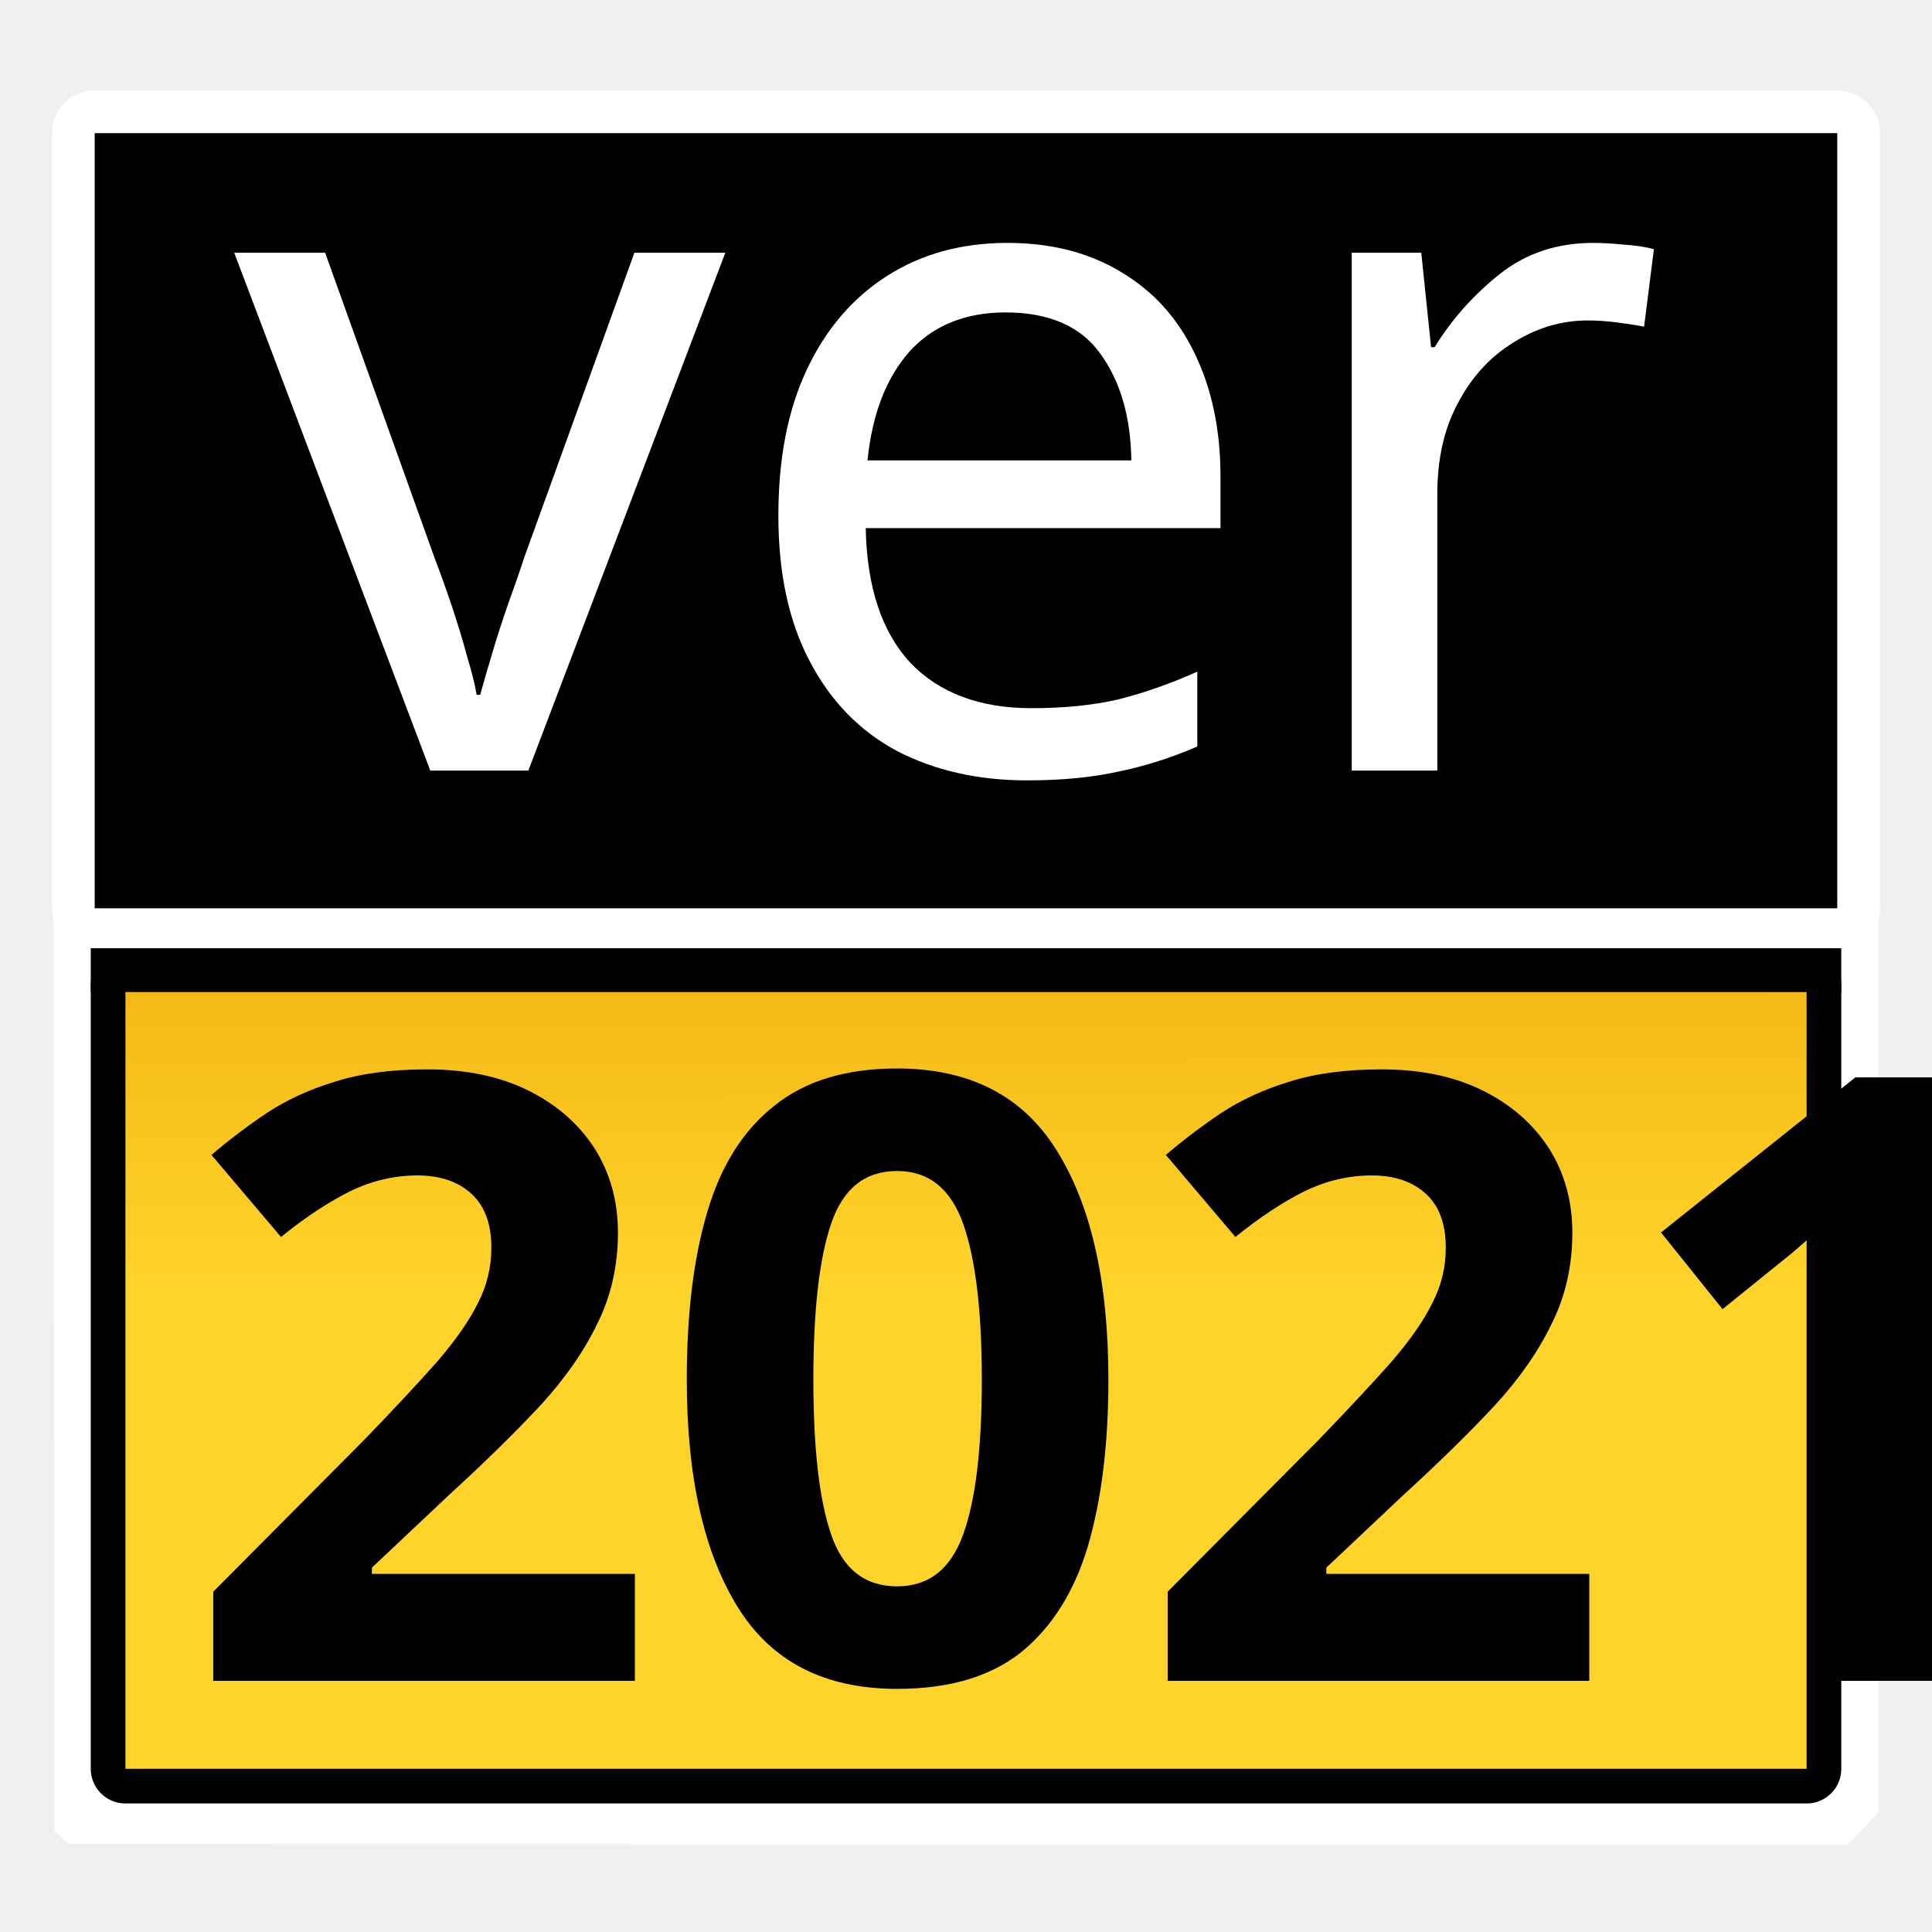
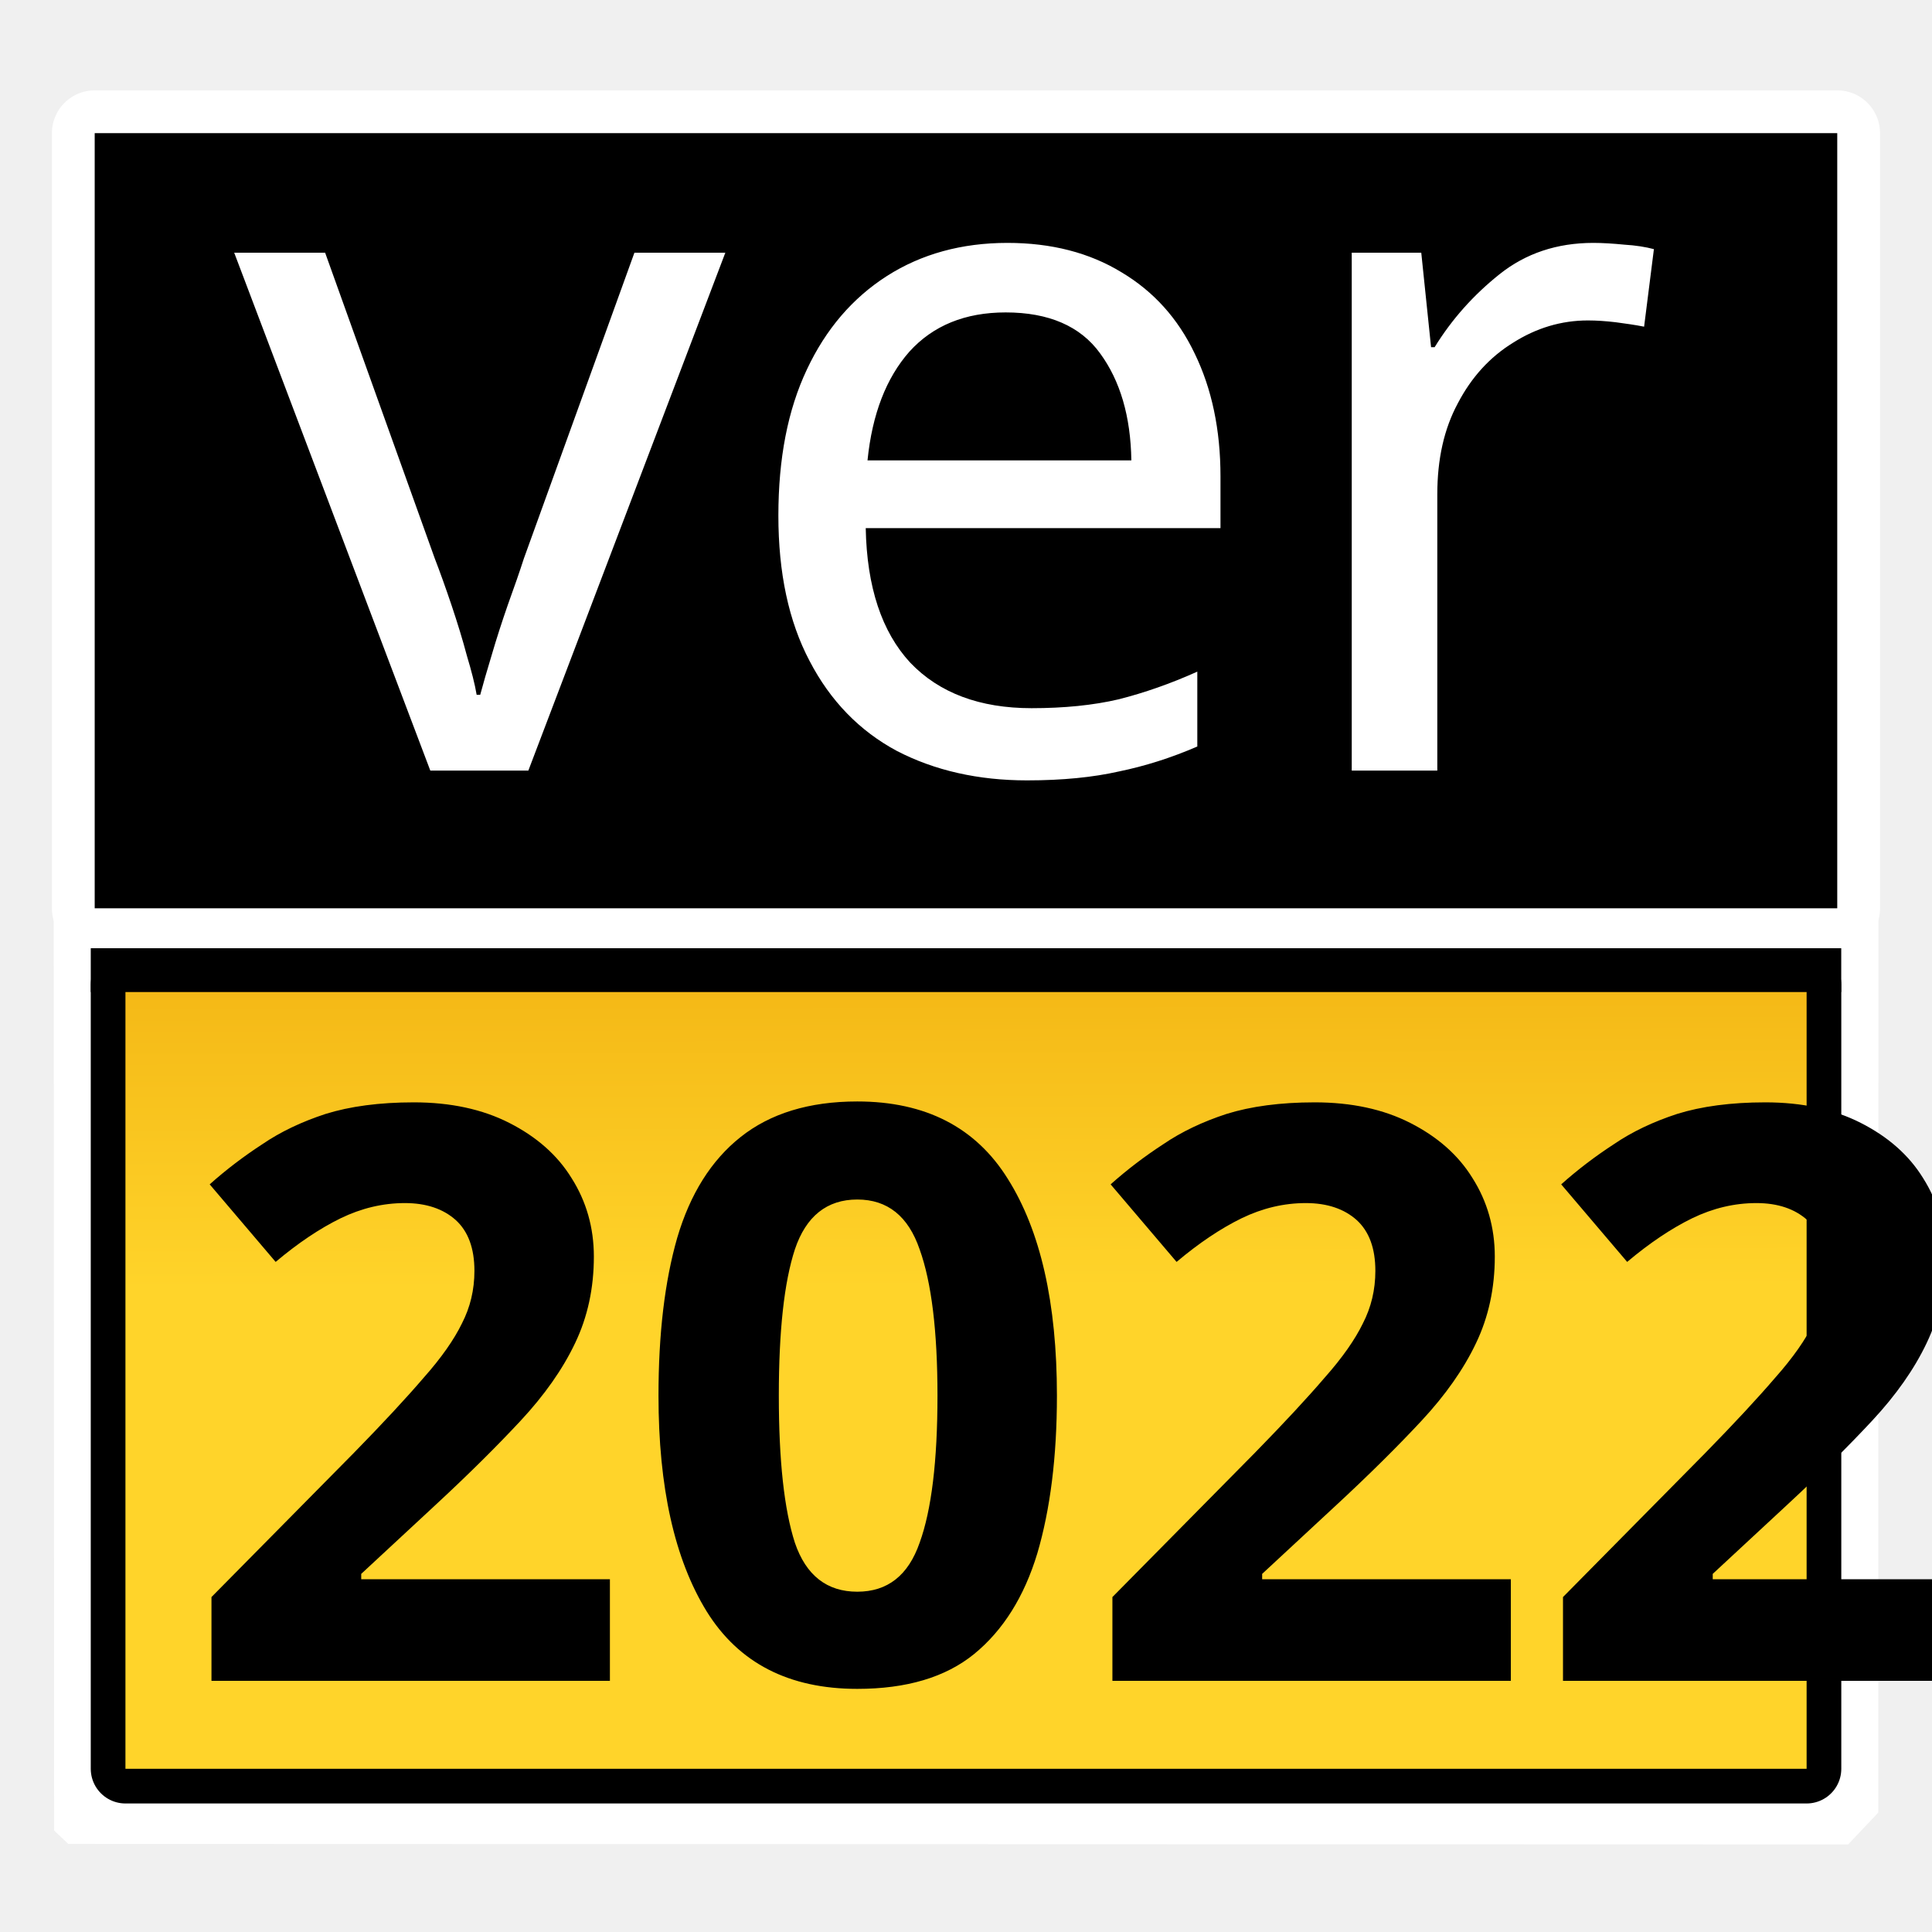
<svg xmlns="http://www.w3.org/2000/svg" xmlns:xlink="http://www.w3.org/1999/xlink" width="128" height="128" viewBox="0 0 33.867 33.867" version="1.1" id="svg8">
  <defs id="defs2">
    <linearGradient id="linearGradient1163">
      <stop style="stop-color:#e89a00;stop-opacity:1" offset="0" id="stop1159" />
      <stop style="stop-color:#ffd42a;stop-opacity:1" offset="1" id="stop1161" />
    </linearGradient>
    <linearGradient xlink:href="#linearGradient1163" id="linearGradient1165" x1="17.506" y1="278.558" x2="17.64" y2="282.835" gradientUnits="userSpaceOnUse" gradientTransform="matrix(0.9464943,0,0,1.004207,0.9060309,-0.9546518)" />
    <clipPath clipPathUnits="userSpaceOnUse" id="clipPath1193">
      <g style="fill:#45b848;fill-opacity:1;stroke:#000000;stroke-width:0;stroke-miterlimit:4;stroke-dasharray:none;stroke-opacity:1" id="use1195">
        <g style="fill:#45b848;fill-opacity:1;stroke:#000000;stroke-width:0;stroke-miterlimit:4;stroke-dasharray:none;stroke-opacity:1" id="g1278" transform="translate(0,1.199418)">
          <circle cy="270.149" cx="23.779" id="circle1274" style="fill:#45b848;fill-opacity:1;stroke:#000000;stroke-width:0;stroke-linecap:round;stroke-linejoin:round;stroke-miterlimit:4;stroke-dasharray:none;stroke-opacity:1;paint-order:normal" r="2.381" />
          <rect y="264.037" x="22.34" height="6.517" width="2.879" id="rect1276" style="fill:#45b848;fill-opacity:1;stroke:#000000;stroke-width:0;stroke-linecap:round;stroke-linejoin:round;stroke-miterlimit:4;stroke-dasharray:none;stroke-opacity:1;paint-order:normal" />
        </g>
        <g style="fill:#45b848;fill-opacity:1;stroke:#000000;stroke-width:0;stroke-miterlimit:4;stroke-dasharray:none;stroke-opacity:1" id="g1284" transform="translate(0,1.511247)">
          <circle style="fill:#45b848;fill-opacity:1;stroke:#000000;stroke-width:0;stroke-linecap:round;stroke-linejoin:round;stroke-miterlimit:4;stroke-dasharray:none;stroke-opacity:1;paint-order:normal" id="circle1280" cx="10.087" cy="269.573" r="2.381" />
          <rect style="fill:#45b848;fill-opacity:1;stroke:#000000;stroke-width:0;stroke-linecap:round;stroke-linejoin:round;stroke-miterlimit:4;stroke-dasharray:none;stroke-opacity:1;paint-order:normal" id="rect1282" width="2.879" height="6.517" x="8.648" y="263.99" />
        </g>
      </g>
    </clipPath>
    <mask maskUnits="userSpaceOnUse" id="mask1425">
      <g id="g1441" transform="translate(-1.541673,-2.338617)">
        <rect y="267.517" x="-0.802" height="9.521" width="38.554" id="rect1427" style="opacity:1;fill:#ffffff;fill-opacity:1;stroke:#aa8800;stroke-width:0;stroke-linecap:round;stroke-linejoin:round;stroke-miterlimit:4;stroke-dasharray:none;stroke-opacity:1;paint-order:stroke fill markers" />
        <g transform="translate(1.541672,3.845251)" id="g1433" style="fill:#000000;fill-opacity:1;stroke:#000000;stroke-width:0;stroke-miterlimit:4;stroke-dasharray:none;stroke-opacity:1">
          <circle r="2.381" style="fill:#000000;fill-opacity:1;stroke:#000000;stroke-width:0;stroke-linecap:round;stroke-linejoin:round;stroke-miterlimit:4;stroke-dasharray:none;stroke-opacity:1;paint-order:normal" id="circle1429" cx="23.779" cy="270.149" />
          <rect style="fill:#000000;fill-opacity:1;stroke:#000000;stroke-width:0;stroke-linecap:round;stroke-linejoin:round;stroke-miterlimit:4;stroke-dasharray:none;stroke-opacity:1;paint-order:normal" id="rect1431" width="2.879" height="6.517" x="22.34" y="264.037" />
        </g>
        <g transform="translate(1.541672,4.15708)" id="g1439" style="fill:#000000;fill-opacity:1;stroke:#000000;stroke-width:0;stroke-miterlimit:4;stroke-dasharray:none;stroke-opacity:1">
          <circle r="2.381" cy="269.573" cx="10.087" id="circle1435" style="fill:#000000;fill-opacity:1;stroke:#000000;stroke-width:0;stroke-linecap:round;stroke-linejoin:round;stroke-miterlimit:4;stroke-dasharray:none;stroke-opacity:1;paint-order:normal" />
          <rect y="263.99" x="8.648" height="6.517" width="2.879" id="rect1437" style="fill:#000000;fill-opacity:1;stroke:#000000;stroke-width:0;stroke-linecap:round;stroke-linejoin:round;stroke-miterlimit:4;stroke-dasharray:none;stroke-opacity:1;paint-order:normal" />
        </g>
      </g>
    </mask>
    <linearGradient xlink:href="#linearGradient1163" id="linearGradient1165-3" x1="17.605" y1="270" x2="17.64" y2="282.835" gradientUnits="userSpaceOnUse" gradientTransform="matrix(1.054107,0,0,0.8705518,-0.916204,-223.6466)" />
    <mask maskUnits="userSpaceOnUse" id="mask1129">
      <g id="g1145" transform="translate(-1.541673,-2.338613)">
        <rect y="267.517" x="-0.802" height="9.521" width="38.554" id="rect1131" style="opacity:1;fill:#ffffff;fill-opacity:1;stroke:#aa8800;stroke-width:0;stroke-linecap:round;stroke-linejoin:round;stroke-miterlimit:4;stroke-dasharray:none;stroke-opacity:1;paint-order:stroke fill markers" />
        <g transform="translate(0.07525963,4.288995)" id="g1137" style="fill:#000000;fill-opacity:1;stroke:#000000;stroke-width:0;stroke-miterlimit:4;stroke-dasharray:none;stroke-opacity:1">
          <ellipse cy="268.731" cx="10.112" id="ellipse1133" style="fill:#000000;fill-opacity:1;stroke:#000000;stroke-width:0;stroke-linecap:round;stroke-linejoin:round;stroke-miterlimit:4;stroke-dasharray:none;stroke-opacity:1;paint-order:normal" rx="2.252" ry="2.629" />
          <rect y="263.99" x="8.741" height="6.517" width="2.743" id="rect1135" style="fill:#000000;fill-opacity:1;stroke:#000000;stroke-width:0;stroke-linecap:round;stroke-linejoin:round;stroke-miterlimit:4;stroke-dasharray:none;stroke-opacity:1;paint-order:normal" />
        </g>
        <g transform="translate(16.66941,4.288995)" id="g1143" style="fill:#000000;fill-opacity:1;stroke:#000000;stroke-width:0;stroke-miterlimit:4;stroke-dasharray:none;stroke-opacity:1">
          <ellipse cy="268.731" cx="10.112" id="ellipse1139" style="fill:#000000;fill-opacity:1;stroke:#000000;stroke-width:0;stroke-linecap:round;stroke-linejoin:round;stroke-miterlimit:4;stroke-dasharray:none;stroke-opacity:1;paint-order:normal" rx="2.252" ry="2.629" />
          <rect y="263.99" x="8.741" height="6.517" width="2.743" id="rect1141" style="fill:#000000;fill-opacity:1;stroke:#000000;stroke-width:0;stroke-linecap:round;stroke-linejoin:round;stroke-miterlimit:4;stroke-dasharray:none;stroke-opacity:1;paint-order:normal" />
        </g>
      </g>
    </mask>
    <mask maskUnits="userSpaceOnUse" id="mask1129-3">
      <g id="g1145-6" transform="translate(-1.541673,-2.338613)">
        <rect y="267.517" x="-0.802" height="9.521" width="38.554" id="rect1131-7" style="opacity:1;fill:#ffffff;fill-opacity:1;stroke:#aa8800;stroke-width:0;stroke-linecap:round;stroke-linejoin:round;stroke-miterlimit:4;stroke-dasharray:none;stroke-opacity:1;paint-order:stroke fill markers" />
        <g transform="translate(0.07525963,4.288995)" id="g1137-5" style="fill:#000000;fill-opacity:1;stroke:#000000;stroke-width:0;stroke-miterlimit:4;stroke-dasharray:none;stroke-opacity:1">
          <ellipse cy="268.731" cx="10.112" id="ellipse1133-3" style="fill:#000000;fill-opacity:1;stroke:#000000;stroke-width:0;stroke-linecap:round;stroke-linejoin:round;stroke-miterlimit:4;stroke-dasharray:none;stroke-opacity:1;paint-order:normal" rx="2.252" ry="2.629" />
          <rect y="263.99" x="8.741" height="6.517" width="2.743" id="rect1135-5" style="fill:#000000;fill-opacity:1;stroke:#000000;stroke-width:0;stroke-linecap:round;stroke-linejoin:round;stroke-miterlimit:4;stroke-dasharray:none;stroke-opacity:1;paint-order:normal" />
        </g>
        <g transform="translate(16.66941,4.288995)" id="g1143-6" style="fill:#000000;fill-opacity:1;stroke:#000000;stroke-width:0;stroke-miterlimit:4;stroke-dasharray:none;stroke-opacity:1">
          <ellipse cy="268.731" cx="10.112" id="ellipse1139-2" style="fill:#000000;fill-opacity:1;stroke:#000000;stroke-width:0;stroke-linecap:round;stroke-linejoin:round;stroke-miterlimit:4;stroke-dasharray:none;stroke-opacity:1;paint-order:normal" rx="2.252" ry="2.629" />
          <rect y="263.99" x="8.741" height="6.517" width="2.743" id="rect1141-9" style="fill:#000000;fill-opacity:1;stroke:#000000;stroke-width:0;stroke-linecap:round;stroke-linejoin:round;stroke-miterlimit:4;stroke-dasharray:none;stroke-opacity:1;paint-order:normal" />
        </g>
      </g>
    </mask>
  </defs>
  <g id="layer3" style="display:none">
    <rect style="fill:#ff00ff;fill-opacity:1;stroke:none;stroke-width:1.922;stroke-linecap:round;stroke-linejoin:round;stroke-miterlimit:4;stroke-dasharray:none;stroke-opacity:1;paint-order:normal" id="rect954" width="33.849" height="33.868" x="0.044" y="0.007" />
  </g>
  <g id="layer6" style="display:inline">
    <path id="rect880" style="display:inline;fill:#ffffff;stroke-width:7.166" d="m 1.585,3.71 30.619,-0.052 0.726,0.797 -0.005,27.319 -0.528,0.558 L 1.197,32.323 0.949,32.088 0.937,4.351 Z" />
  </g>
  <g id="layer4" style="display:inline">
    <rect style="display:inline;opacity:1;fill:url(#linearGradient1165-3);fill-opacity:1;stroke:#000000;stroke-width:1.216;stroke-linecap:butt;stroke-linejoin:round;stroke-miterlimit:4;stroke-dasharray:none;stroke-opacity:1;paint-order:stroke fill markers" id="rect815" width="29.47" height="13.743" x="2.199" y="17.263" />
  </g>
  <g id="layer1" transform="translate(0,-263.1333)" style="display:inline">
    <text xml:space="preserve" style="font-style:normal;font-variant:normal;font-weight:normal;font-stretch:normal;font-size:14.817px;line-height:0.85;font-family:Monoid;-inkscape-font-specification:Monoid;letter-spacing:-0.111px;word-spacing:0px;fill:#000000;fill-opacity:1;stroke:none;stroke-width:0.265" x="3.143" y="292.599" id="text859">
-       <tspan x="3.143" y="292.599" style="font-style:normal;font-variant:normal;font-weight:bold;font-stretch:normal;font-size:14.817px;font-family:'Iosevka Term SS05';-inkscape-font-specification:'Iosevka Term SS05 Bold';stroke-width:0.265" id="tspan953">2021</tspan>
+       <tspan x="3.143" y="292.599" style="font-style:normal;font-variant:normal;font-weight:bold;font-stretch:normal;font-size:14.0px;font-family:'Iosevka Term SS05';-inkscape-font-specification:'Iosevka Term SS05 Bold';stroke-width:0.27" id="tspan953">2022</tspan>
    </text>
  </g>
  <g id="layer9" style="display:inline">
    <rect style="display:inline;opacity:1;fill:#000000;fill-opacity:1;stroke:#ffffff;stroke-width:1.5;stroke-linecap:butt;stroke-linejoin:round;stroke-miterlimit:4;stroke-dasharray:none;stroke-opacity:1;paint-order:stroke fill markers" id="rect815-0" width="30.546" height="13.588" x="1.66" y="-15.922" transform="scale(1,-1)" />
  </g>
  <g id="layer8" style="display:inline">
    <text xml:space="preserve" style="font-style:normal;font-weight:normal;font-size:16.933px;line-height:1.25;font-family:sans-serif;fill:#ffffff;fill-opacity:1;stroke:none;stroke-width:0.265;stroke-miterlimit:4;stroke-dasharray:none" x="4.106" y="13.507" id="text921">
      <tspan id="tspan919" x="4.106" y="13.507" style="font-style:normal;font-variant:normal;font-weight:normal;font-stretch:normal;font-size:16.933px;font-family:'Iosevka Term SS05';-inkscape-font-specification:'Iosevka Term SS05';fill:#ffffff;stroke-width:0.265;stroke-miterlimit:4;stroke-dasharray:none">ver</tspan>
    </text>
  </g>
  <g id="layer2" style="display:inline">
    <rect style="display:inline;opacity:1;fill:#000000;fill-opacity:1;stroke:#aa8800;stroke-width:0;stroke-linecap:round;stroke-linejoin:round;stroke-miterlimit:4;stroke-dasharray:none;stroke-opacity:1;paint-order:stroke fill markers" id="rect1398" width="30.685" height="0.768" x="1.591" y="16.622" />
  </g>
  <g id="layer7" style="display:none">
    <rect style="display:inline;fill:#000000;fill-opacity:1;stroke:#000000;stroke-width:2.329;stroke-linecap:round;stroke-linejoin:round;stroke-miterlimit:4;stroke-dasharray:none;stroke-opacity:1;paint-order:normal" id="rect900" width="26.775" height="6.138" x="3.546" y="268.574" clip-path="none" mask="url(#mask1129-3)" transform="matrix(1.054521,0,0,0.8933282,-0.9232274,-236.3837)" />
  </g>
  <g id="layer5" style="display:none">
    <rect style="display:inline;opacity:1;fill:#000000;fill-opacity:1;stroke:#aa8800;stroke-width:0;stroke-linecap:round;stroke-linejoin:round;stroke-miterlimit:4;stroke-dasharray:none;stroke-opacity:1;paint-order:markers fill stroke" id="rect1400" width="1.587" height="5.5" x="7.393" y="1.798" />
    <rect style="display:inline;opacity:1;fill:#000000;fill-opacity:1;stroke:#aa8800;stroke-width:0;stroke-linecap:round;stroke-linejoin:round;stroke-miterlimit:4;stroke-dasharray:none;stroke-opacity:1;paint-order:markers fill stroke" id="rect1400-6" width="1.587" height="5.5" x="24.886" y="1.798" />
  </g>
</svg>
